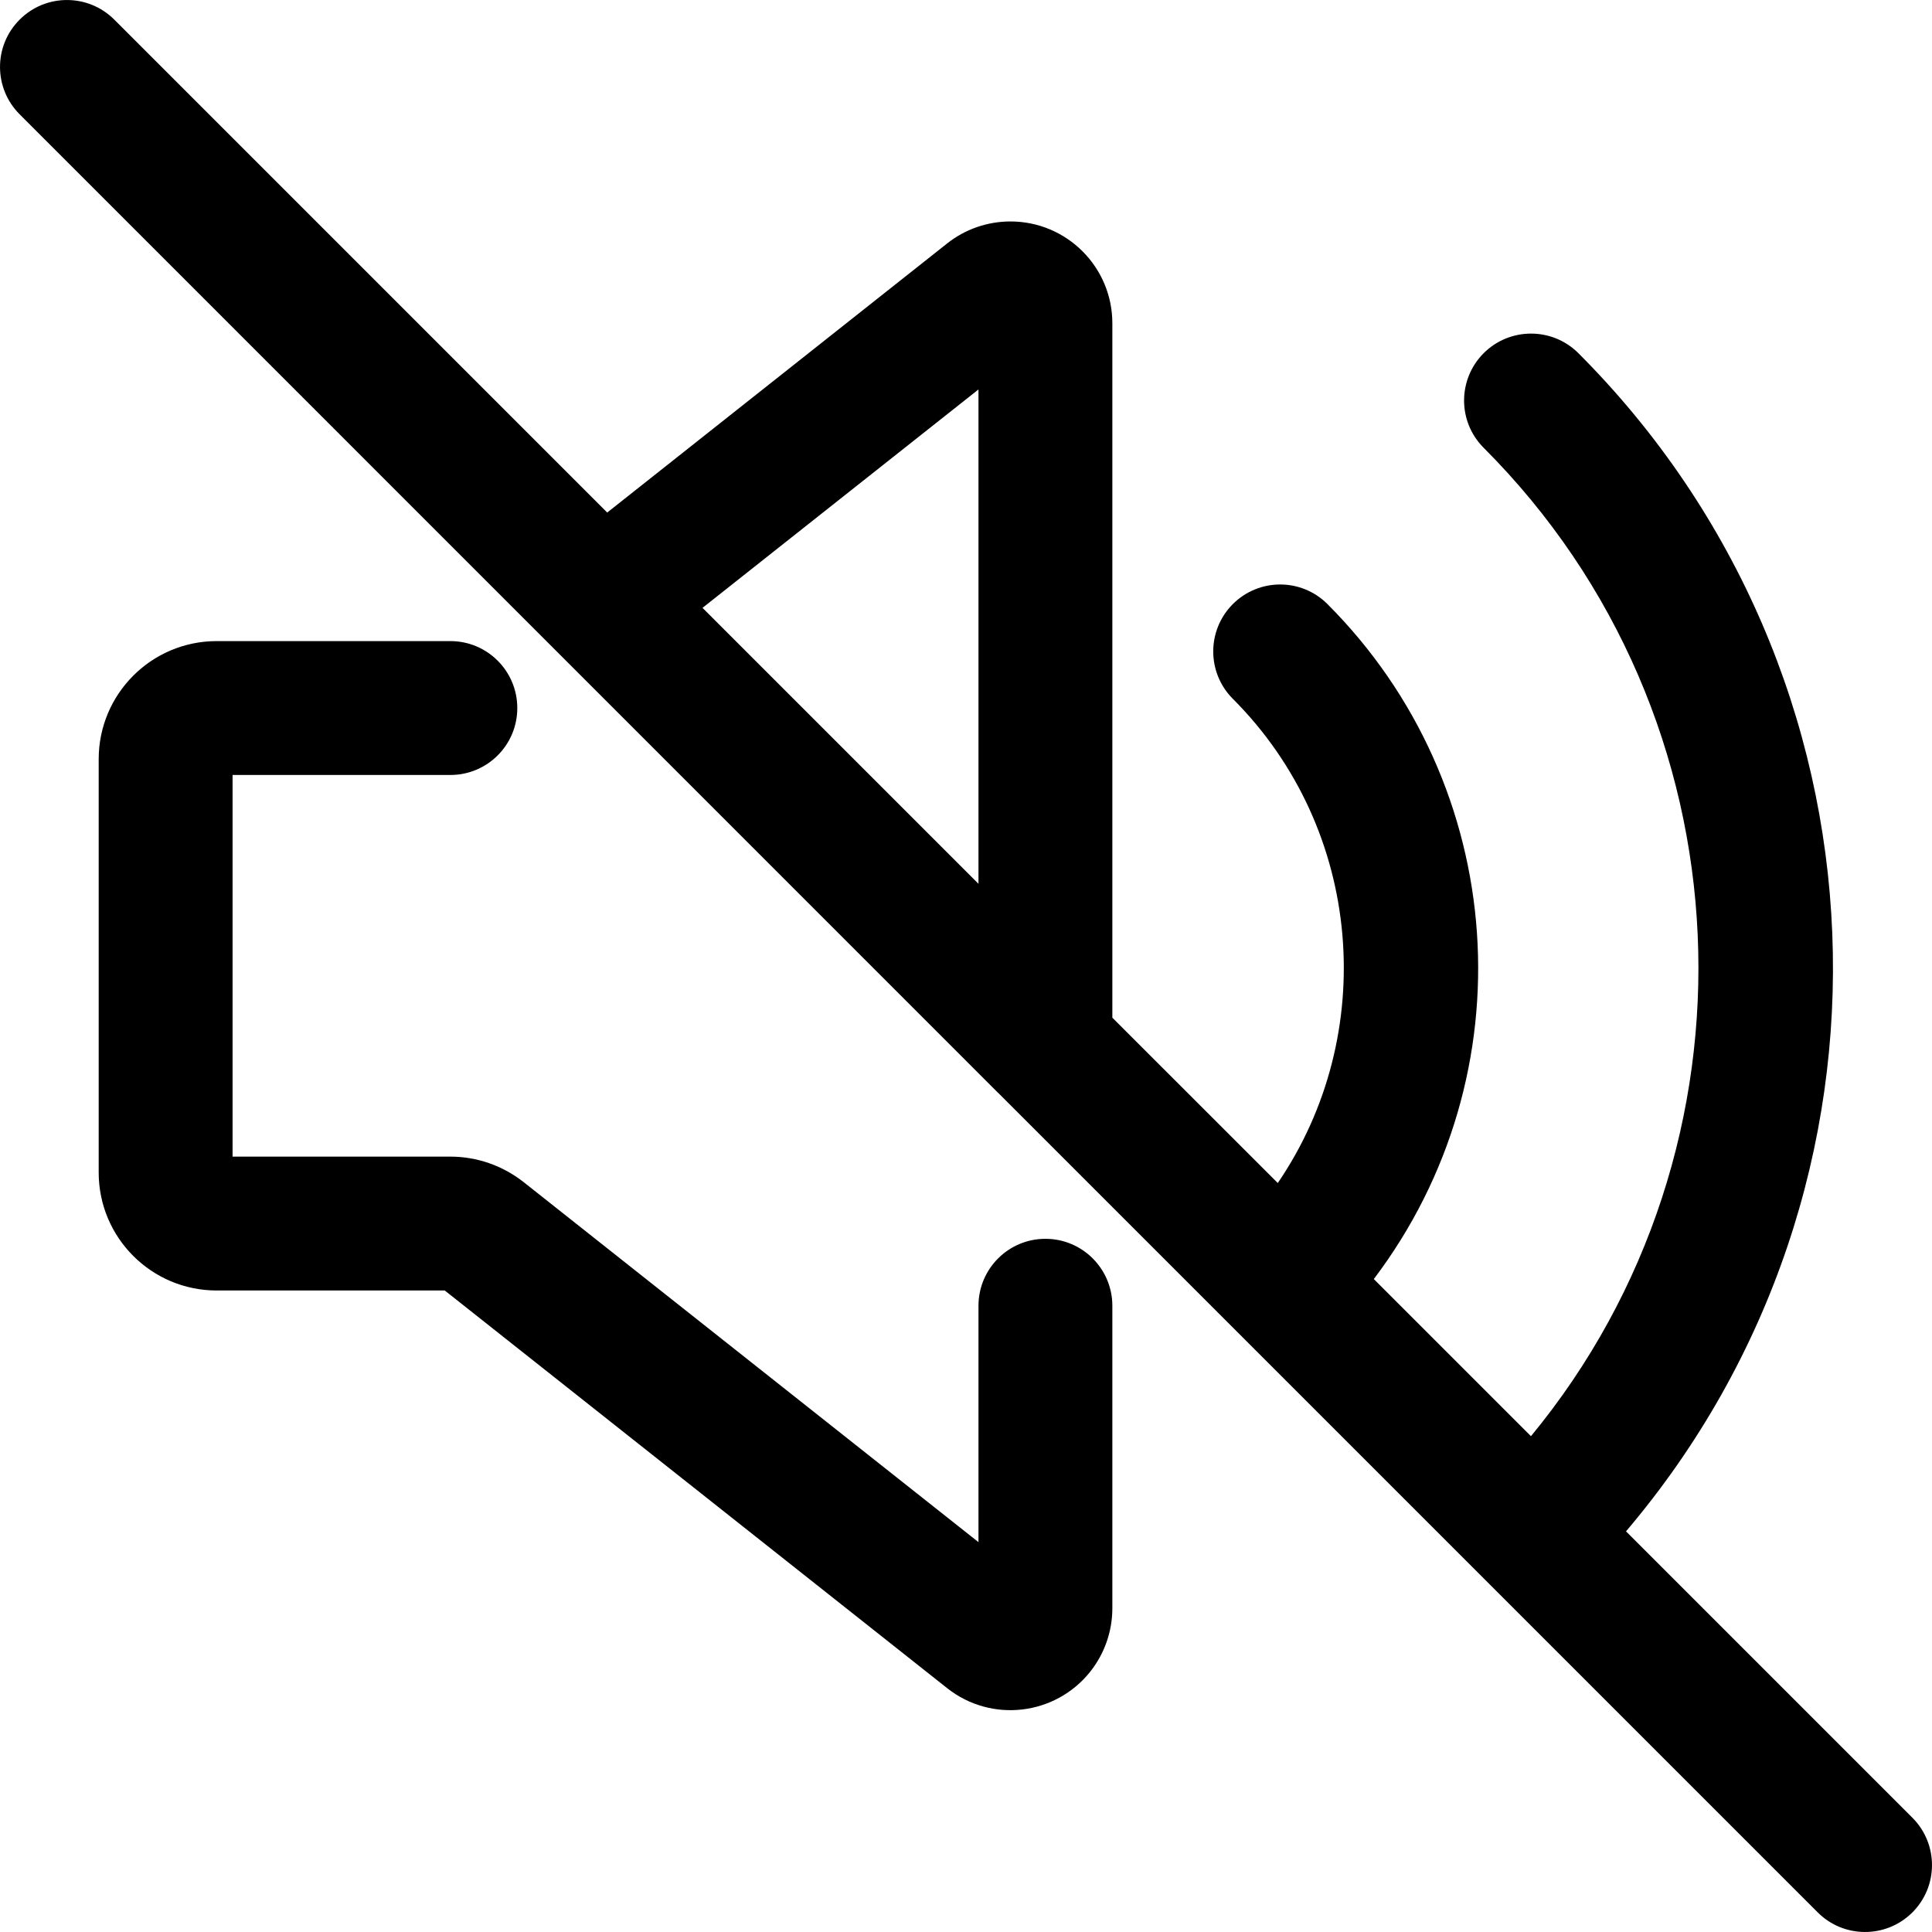
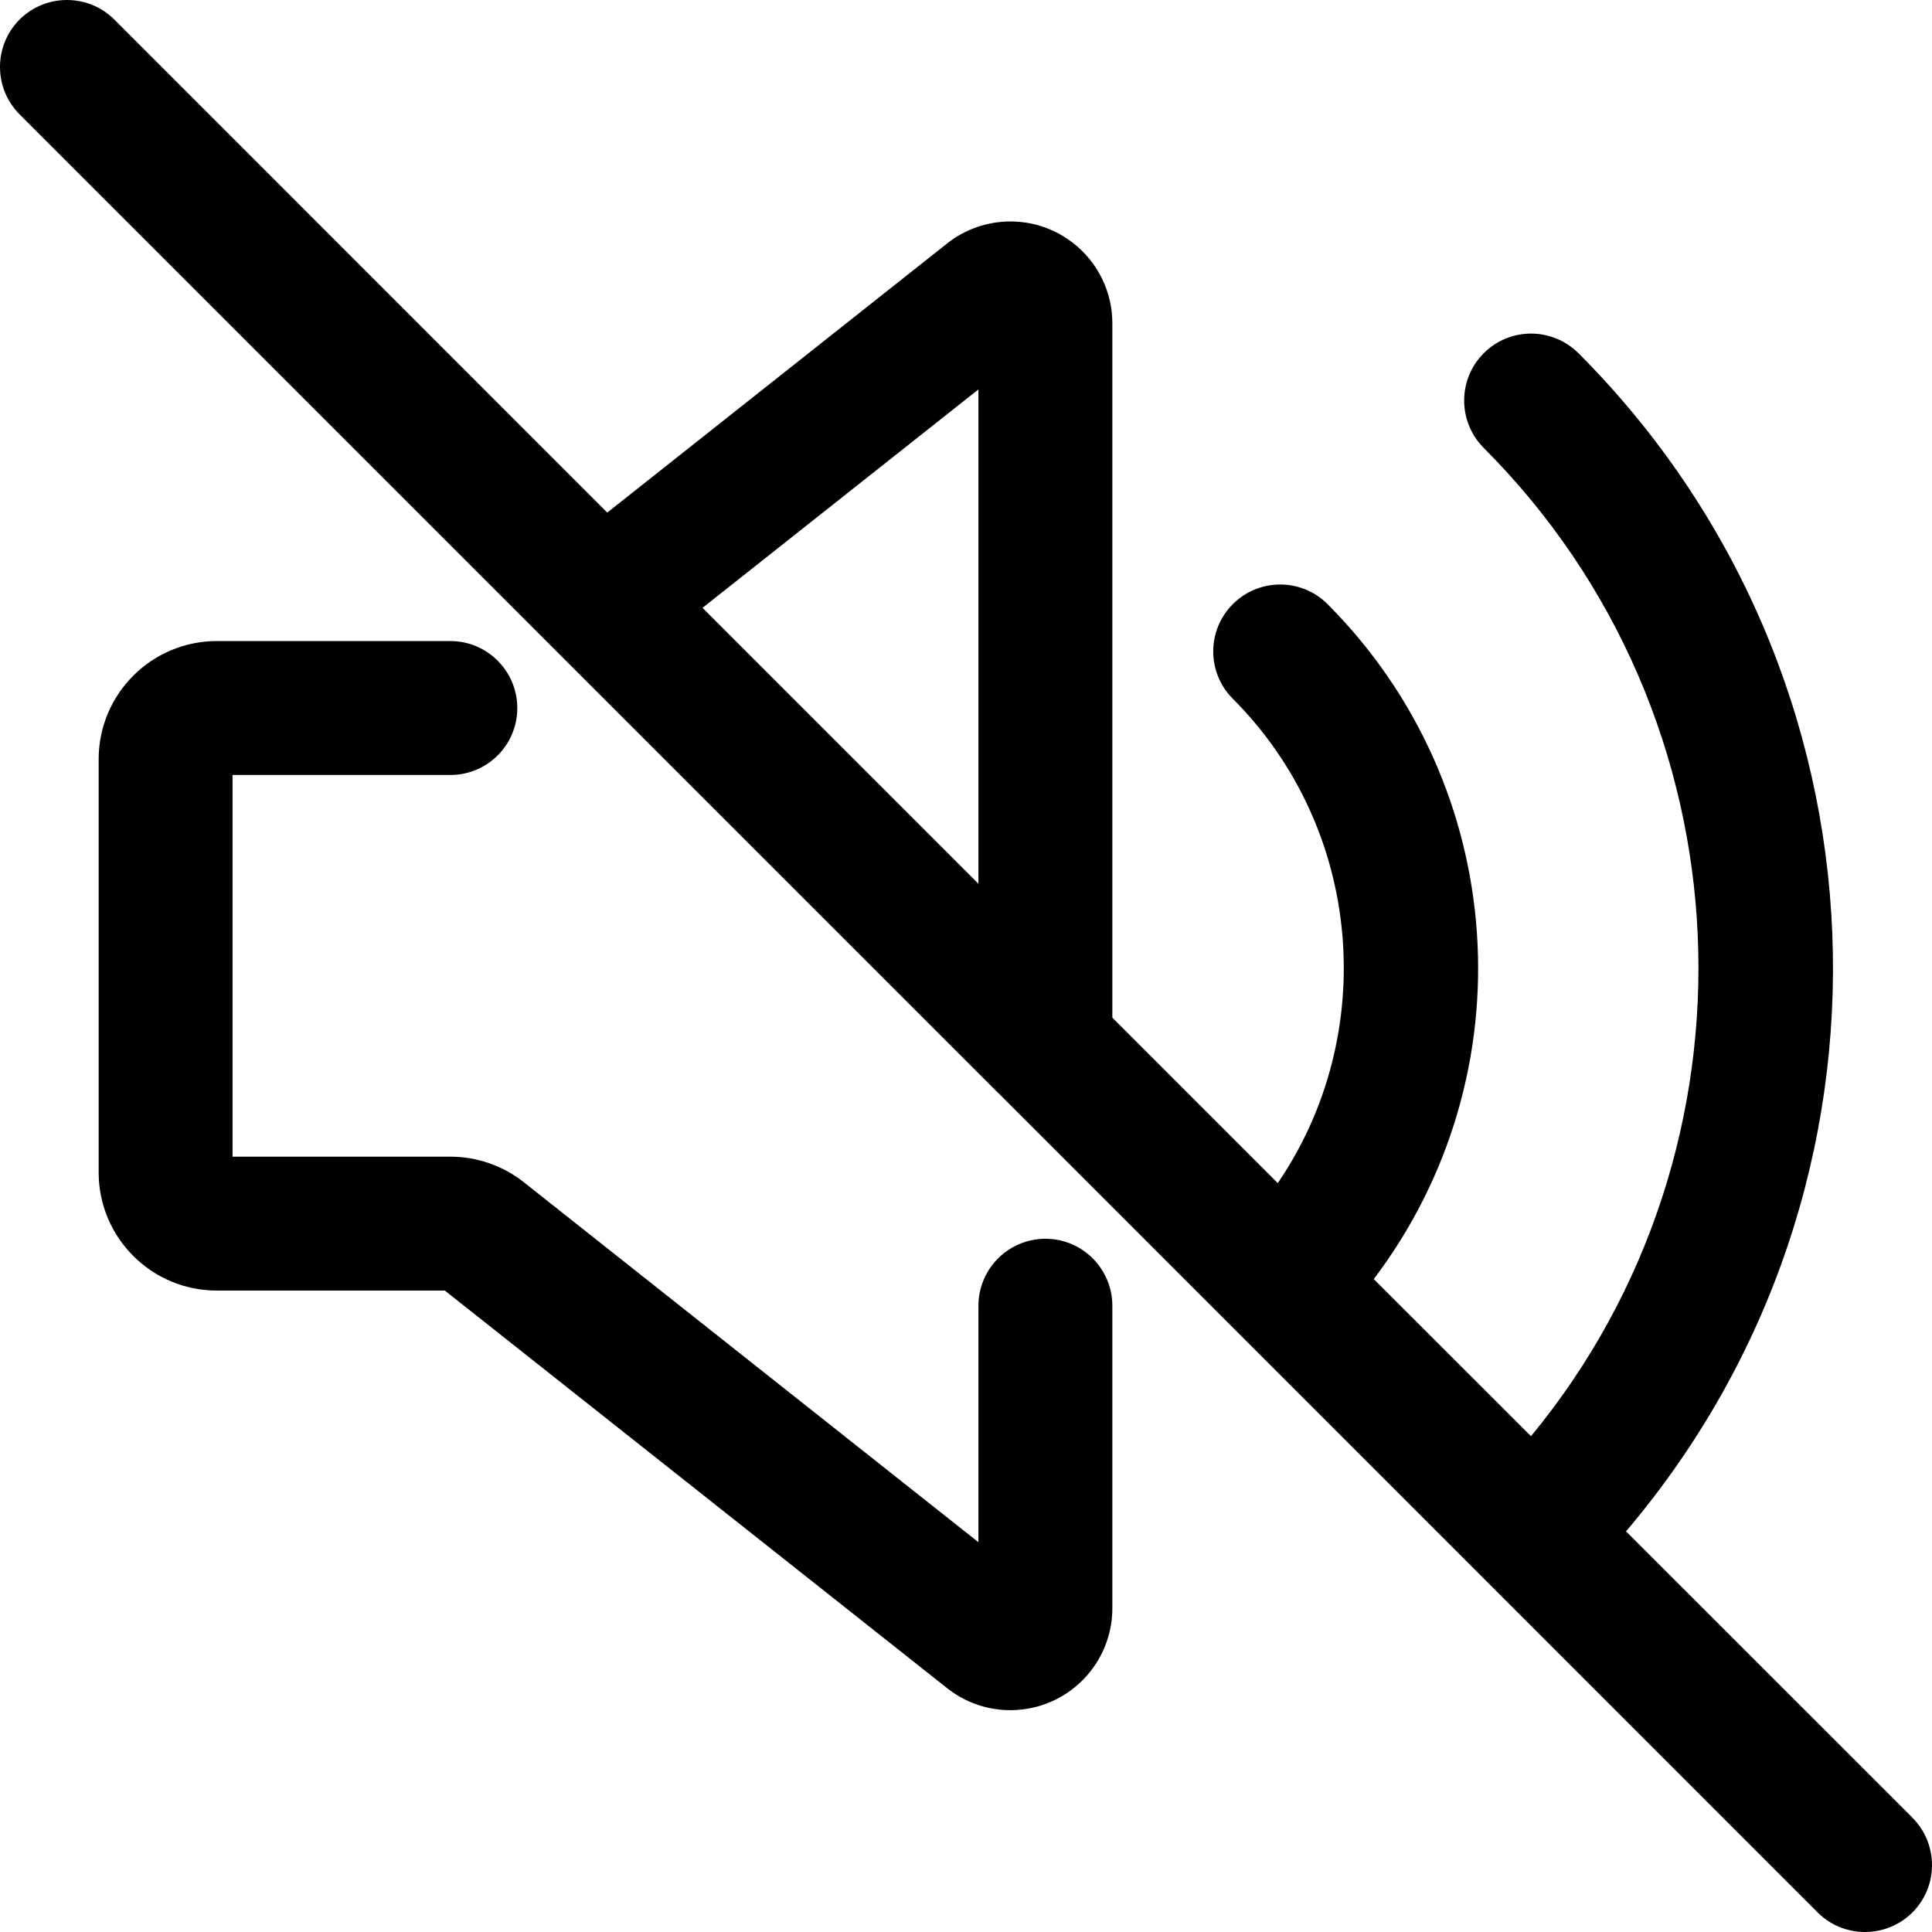
- <svg xmlns="http://www.w3.org/2000/svg" width="24" height="24" viewBox="0 0 24 24" fill="none">
-   <path d="M12.986 15.389C12.527 15.389 12.155 15.762 12.155 16.221V19.157L6.504 14.684C6.245 14.48 5.925 14.368 5.595 14.368H2.889V9.627H5.595C6.054 9.627 6.426 9.255 6.426 8.796C6.426 8.336 6.054 7.964 5.595 7.964H2.69C1.882 7.965 1.227 8.62 1.226 9.429V14.567C1.227 15.375 1.882 16.03 2.69 16.031H5.525L11.766 20.971C12.314 21.405 13.111 21.312 13.545 20.764C13.722 20.54 13.818 20.263 13.818 19.978V16.221C13.818 15.762 13.446 15.389 12.987 15.389L12.986 15.389ZM23.752 22.576L20.199 19.023C23.843 14.733 23.585 8.365 19.605 4.385C19.279 4.062 18.752 4.064 18.428 4.39C18.107 4.715 18.107 5.237 18.429 5.561C21.779 8.911 21.977 14.255 19.018 17.841L17.066 15.889C18.994 13.341 18.747 9.761 16.488 7.502C16.162 7.178 15.635 7.181 15.312 7.507C14.991 7.831 14.991 8.354 15.312 8.678C16.942 10.307 17.13 12.854 15.873 14.696L13.818 12.642V4.018C13.819 3.318 13.252 2.751 12.552 2.751C12.267 2.751 11.989 2.847 11.766 3.024L7.543 6.367L1.42 0.244C1.095 -0.081 0.568 -0.081 0.244 0.244C-0.081 0.568 -0.081 1.095 0.244 1.42L12.398 13.575L12.399 13.575L22.576 23.752C22.898 24.079 23.424 24.083 23.752 23.761C24.079 23.439 24.083 22.912 23.761 22.585L23.752 22.576ZM12.155 4.838V10.979L8.727 7.551L12.155 4.838Z" fill="black" />
+ <svg xmlns="http://www.w3.org/2000/svg" width="16" height="16" viewBox="0 0 16 16" fill="none">
+   <path d="M8.658 10.259C8.351 10.259 8.103 10.508 8.103 10.814V12.772L4.336 9.789C4.163 9.653 3.95 9.579 3.73 9.579H1.926V6.418H3.73C4.036 6.418 4.284 6.17 4.284 5.864C4.284 5.558 4.036 5.309 3.73 5.309H1.794C1.255 5.31 0.818 5.747 0.817 6.286V9.711C0.818 10.25 1.255 10.687 1.794 10.688H3.684L7.844 13.981C8.209 14.27 8.741 14.208 9.03 13.842C9.148 13.693 9.212 13.509 9.212 13.318V10.814C9.212 10.508 8.964 10.259 8.658 10.259L8.658 10.259ZM15.835 15.05L13.466 12.682C15.896 9.822 15.723 5.577 13.07 2.923C12.852 2.708 12.501 2.709 12.286 2.927C12.072 3.143 12.072 3.491 12.286 3.708C14.519 5.941 14.652 9.503 12.679 11.894L11.377 10.593C12.662 8.894 12.498 6.508 10.992 5.001C10.775 4.786 10.424 4.787 10.208 5.005C9.994 5.221 9.994 5.569 10.208 5.785C11.294 6.872 11.42 8.569 10.582 9.798L9.212 8.428V2.678C9.212 2.212 8.834 1.834 8.368 1.834C8.178 1.834 7.993 1.898 7.844 2.016L5.029 4.245L0.947 0.162C0.73 -0.054 0.379 -0.054 0.162 0.162C-0.054 0.379 -0.054 0.73 0.162 0.947L8.265 9.05L8.266 9.05L15.05 15.835C15.265 16.053 15.616 16.055 15.835 15.841C16.053 15.626 16.055 15.275 15.841 15.057L15.835 15.05ZM8.103 3.225V7.319L5.818 5.034L8.103 3.225Z" fill="black" />
</svg>
